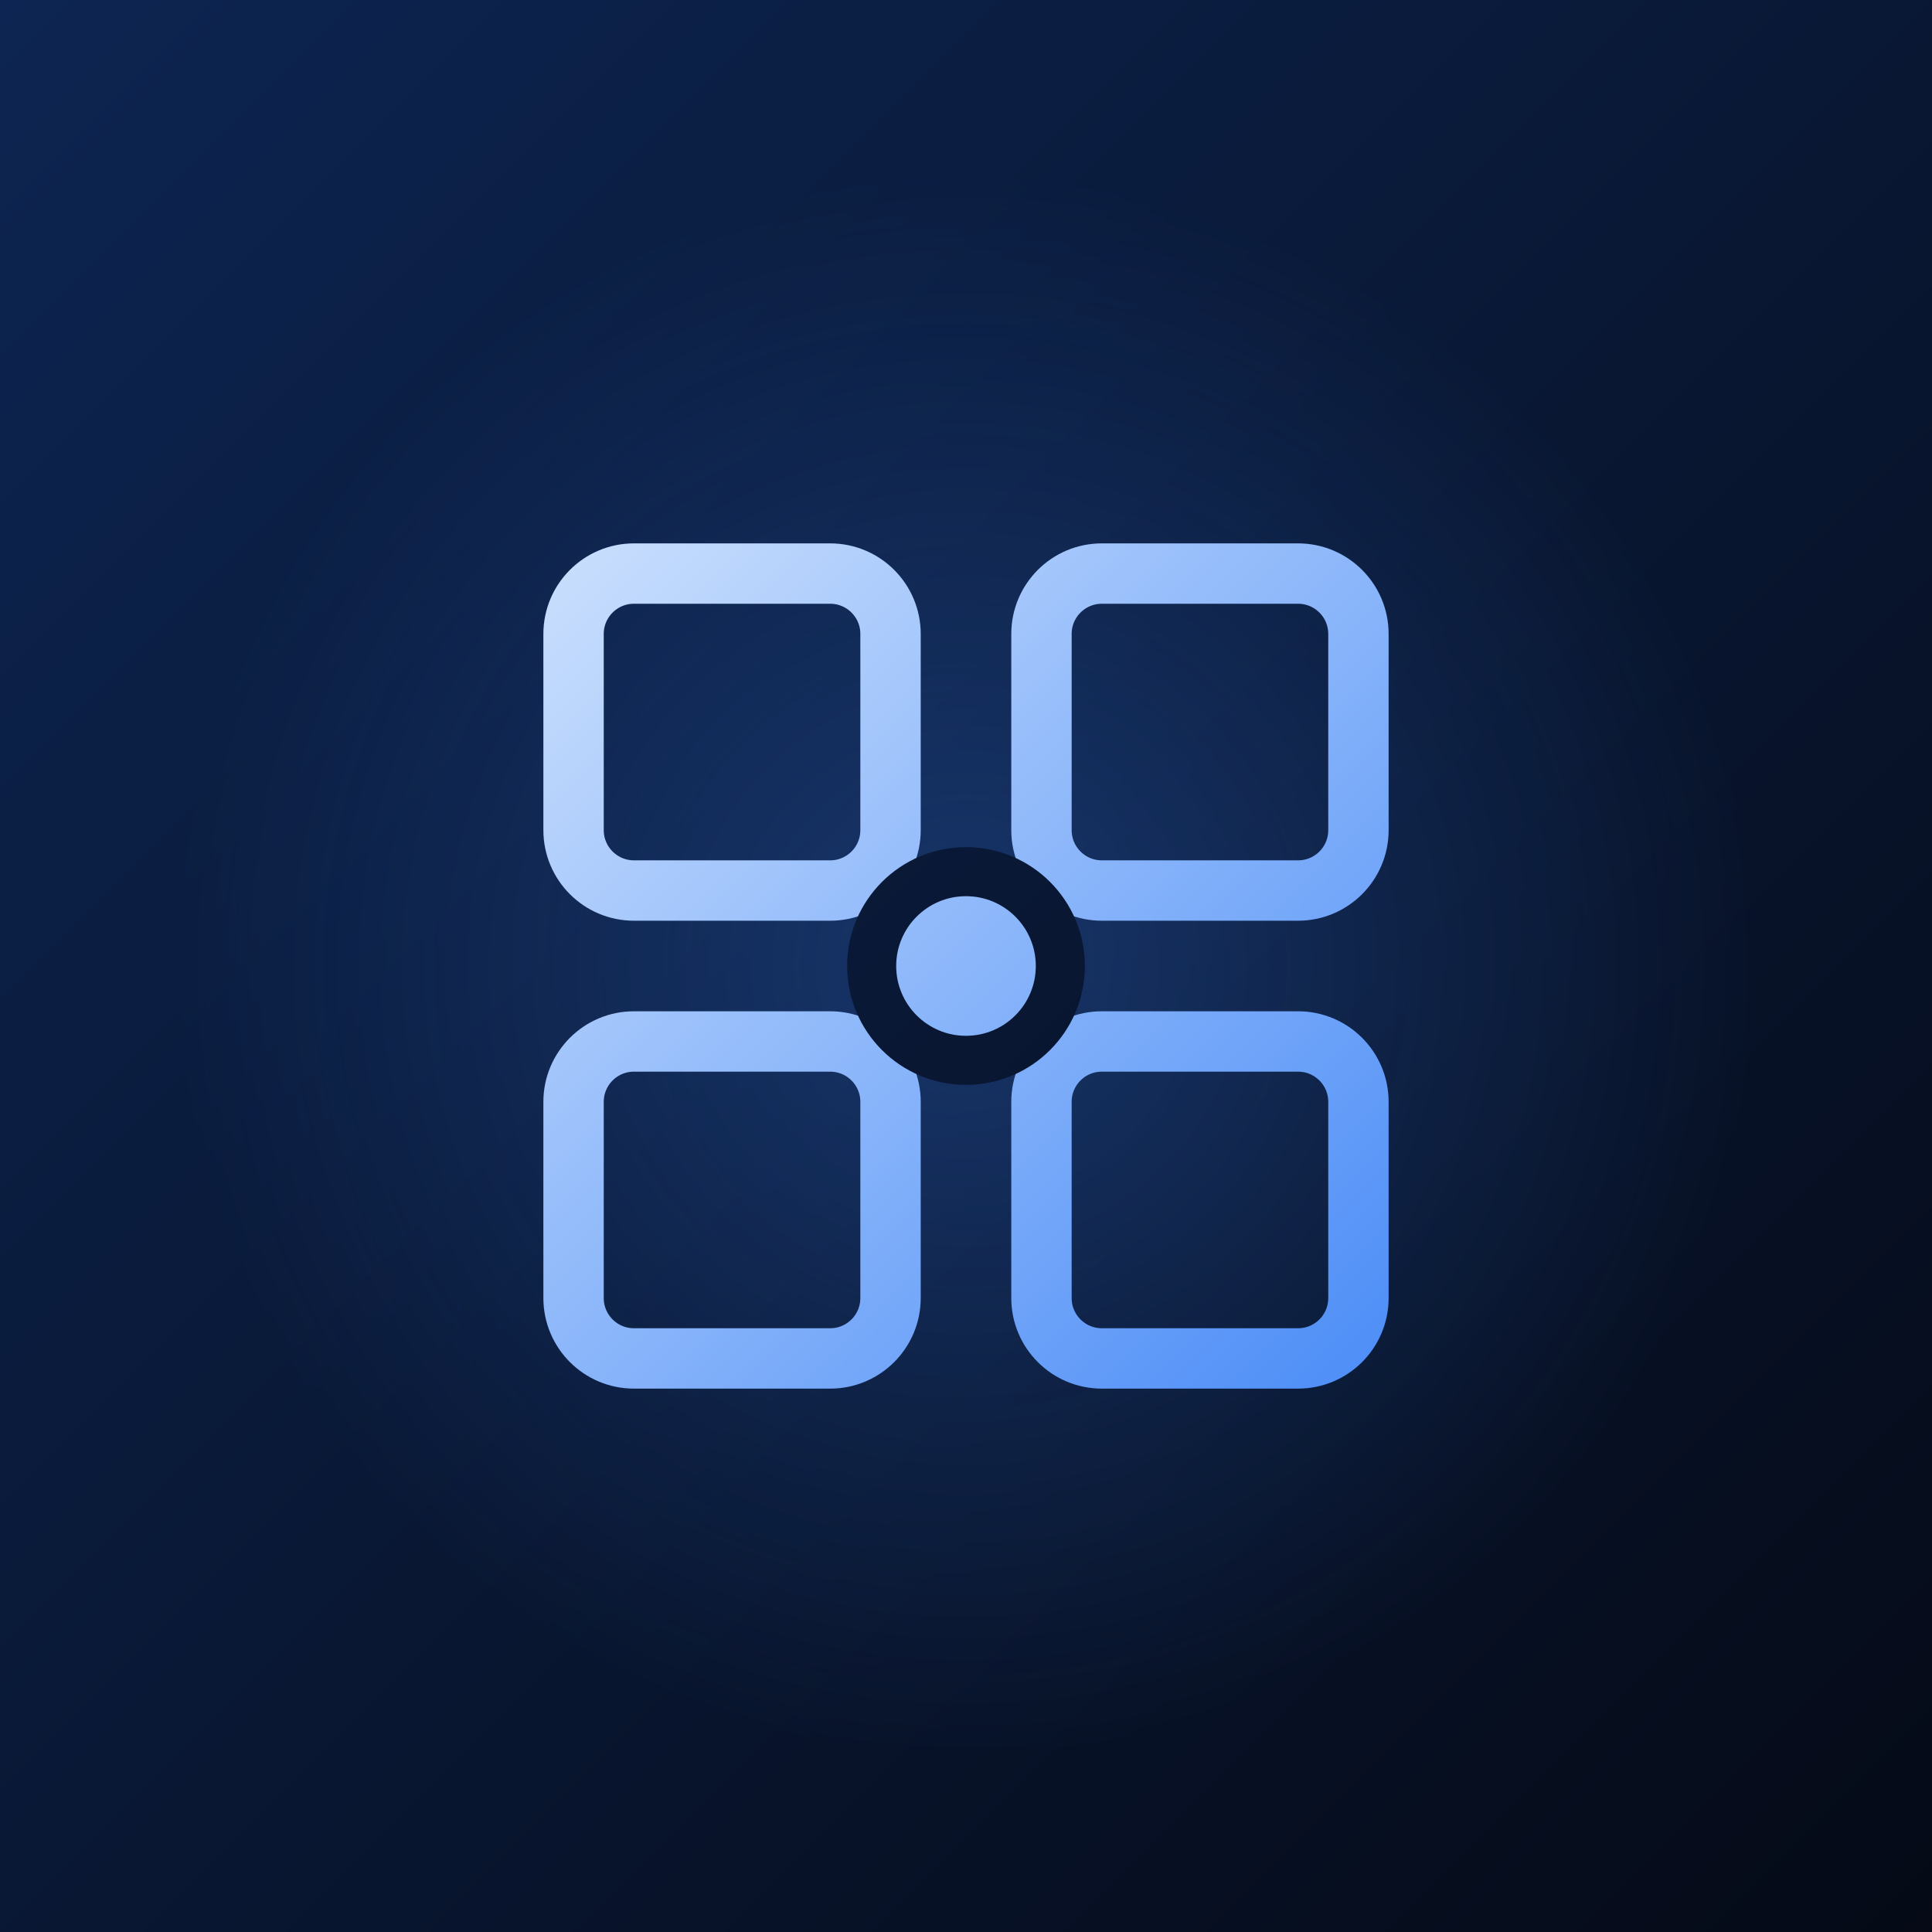
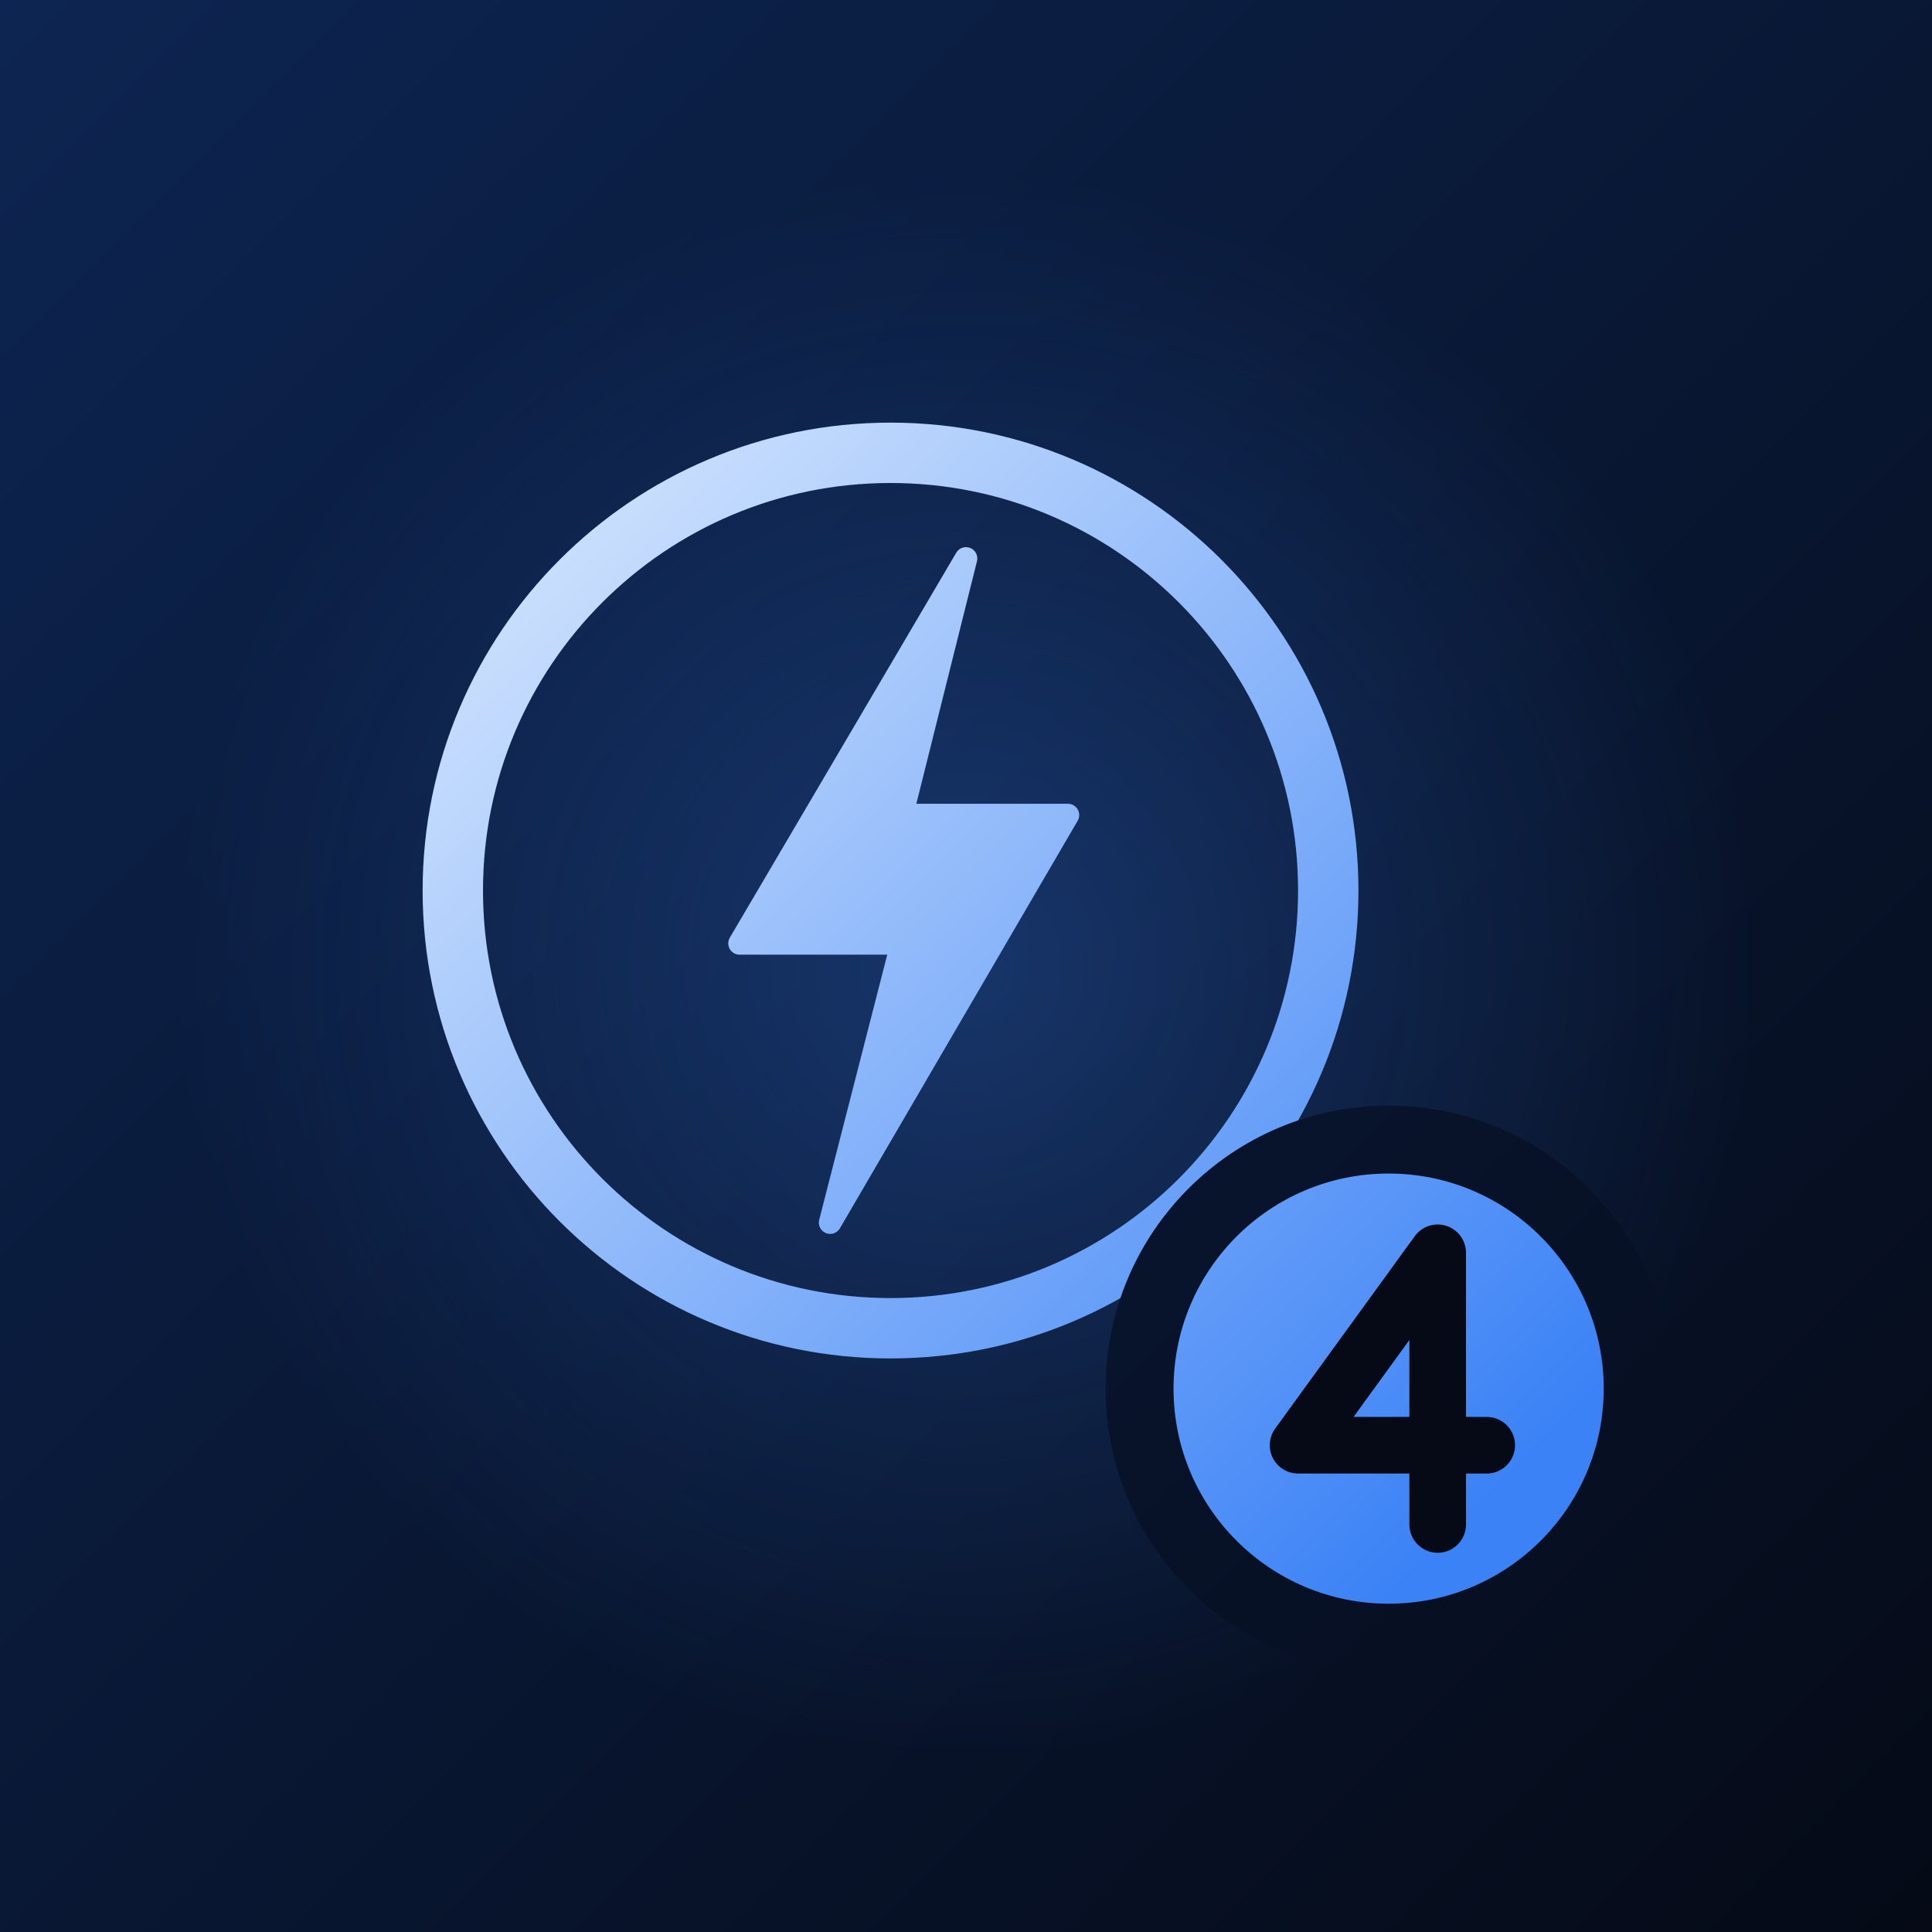
<svg xmlns="http://www.w3.org/2000/svg" viewBox="0 0 1024 1024">
  <defs>
    <linearGradient id="bg" x1="0" y1="0" x2="1024" y2="1024" gradientUnits="userSpaceOnUse">
      <stop offset="0" stop-color="#0d2552" />
      <stop offset="1" stop-color="#050a16" />
    </linearGradient>
    <linearGradient id="mark" x1="232" y1="232" x2="792" y2="792" gradientUnits="userSpaceOnUse">
      <stop offset="0" stop-color="#dbeafe" />
      <stop offset="1" stop-color="#3b82f6" />
    </linearGradient>
    <radialGradient id="glow" cx="512" cy="512" r="420" gradientUnits="userSpaceOnUse">
      <stop offset="0" stop-color="#3b82f6" stop-opacity="0.28" />
      <stop offset="1" stop-color="#3b82f6" stop-opacity="0" />
    </radialGradient>
  </defs>
  <rect width="1024" height="1024" fill="url(#bg)" />
  <rect width="1024" height="1024" fill="url(#glow)" />
-   <rect x="304" y="304" width="168" height="168" rx="32" fill="none" stroke="url(#mark)" stroke-width="32" />
-   <rect x="304" y="552" width="168" height="168" rx="32" fill="none" stroke="url(#mark)" stroke-width="32" />
-   <rect x="552" y="304" width="168" height="168" rx="32" fill="none" stroke="url(#mark)" stroke-width="32" />
-   <rect x="552" y="552" width="168" height="168" rx="32" fill="none" stroke="url(#mark)" stroke-width="32" />
-   <circle cx="512" cy="512" r="50" fill="url(#mark)" stroke="url(#bg)" stroke-width="26" />
+   <circle cx="472" cy="472" r="232" fill="none" stroke="url(#mark)" stroke-width="32" />
+   <path d="M 512 296 L 392 500 H 478 L 440 648 L 566 432 H 478 Z" fill="url(#mark)" stroke="url(#mark)" stroke-width="12" stroke-linejoin="round" />
+   <circle cx="736" cy="736" r="132" fill="url(#mark)" stroke="url(#bg)" stroke-width="36" />
+   <path transform="translate(736 736)" d="M 26 72 V -72 L -48 30 H 52" fill="none" stroke="#050a16" stroke-width="30" stroke-linecap="round" stroke-linejoin="round" />
</svg>
